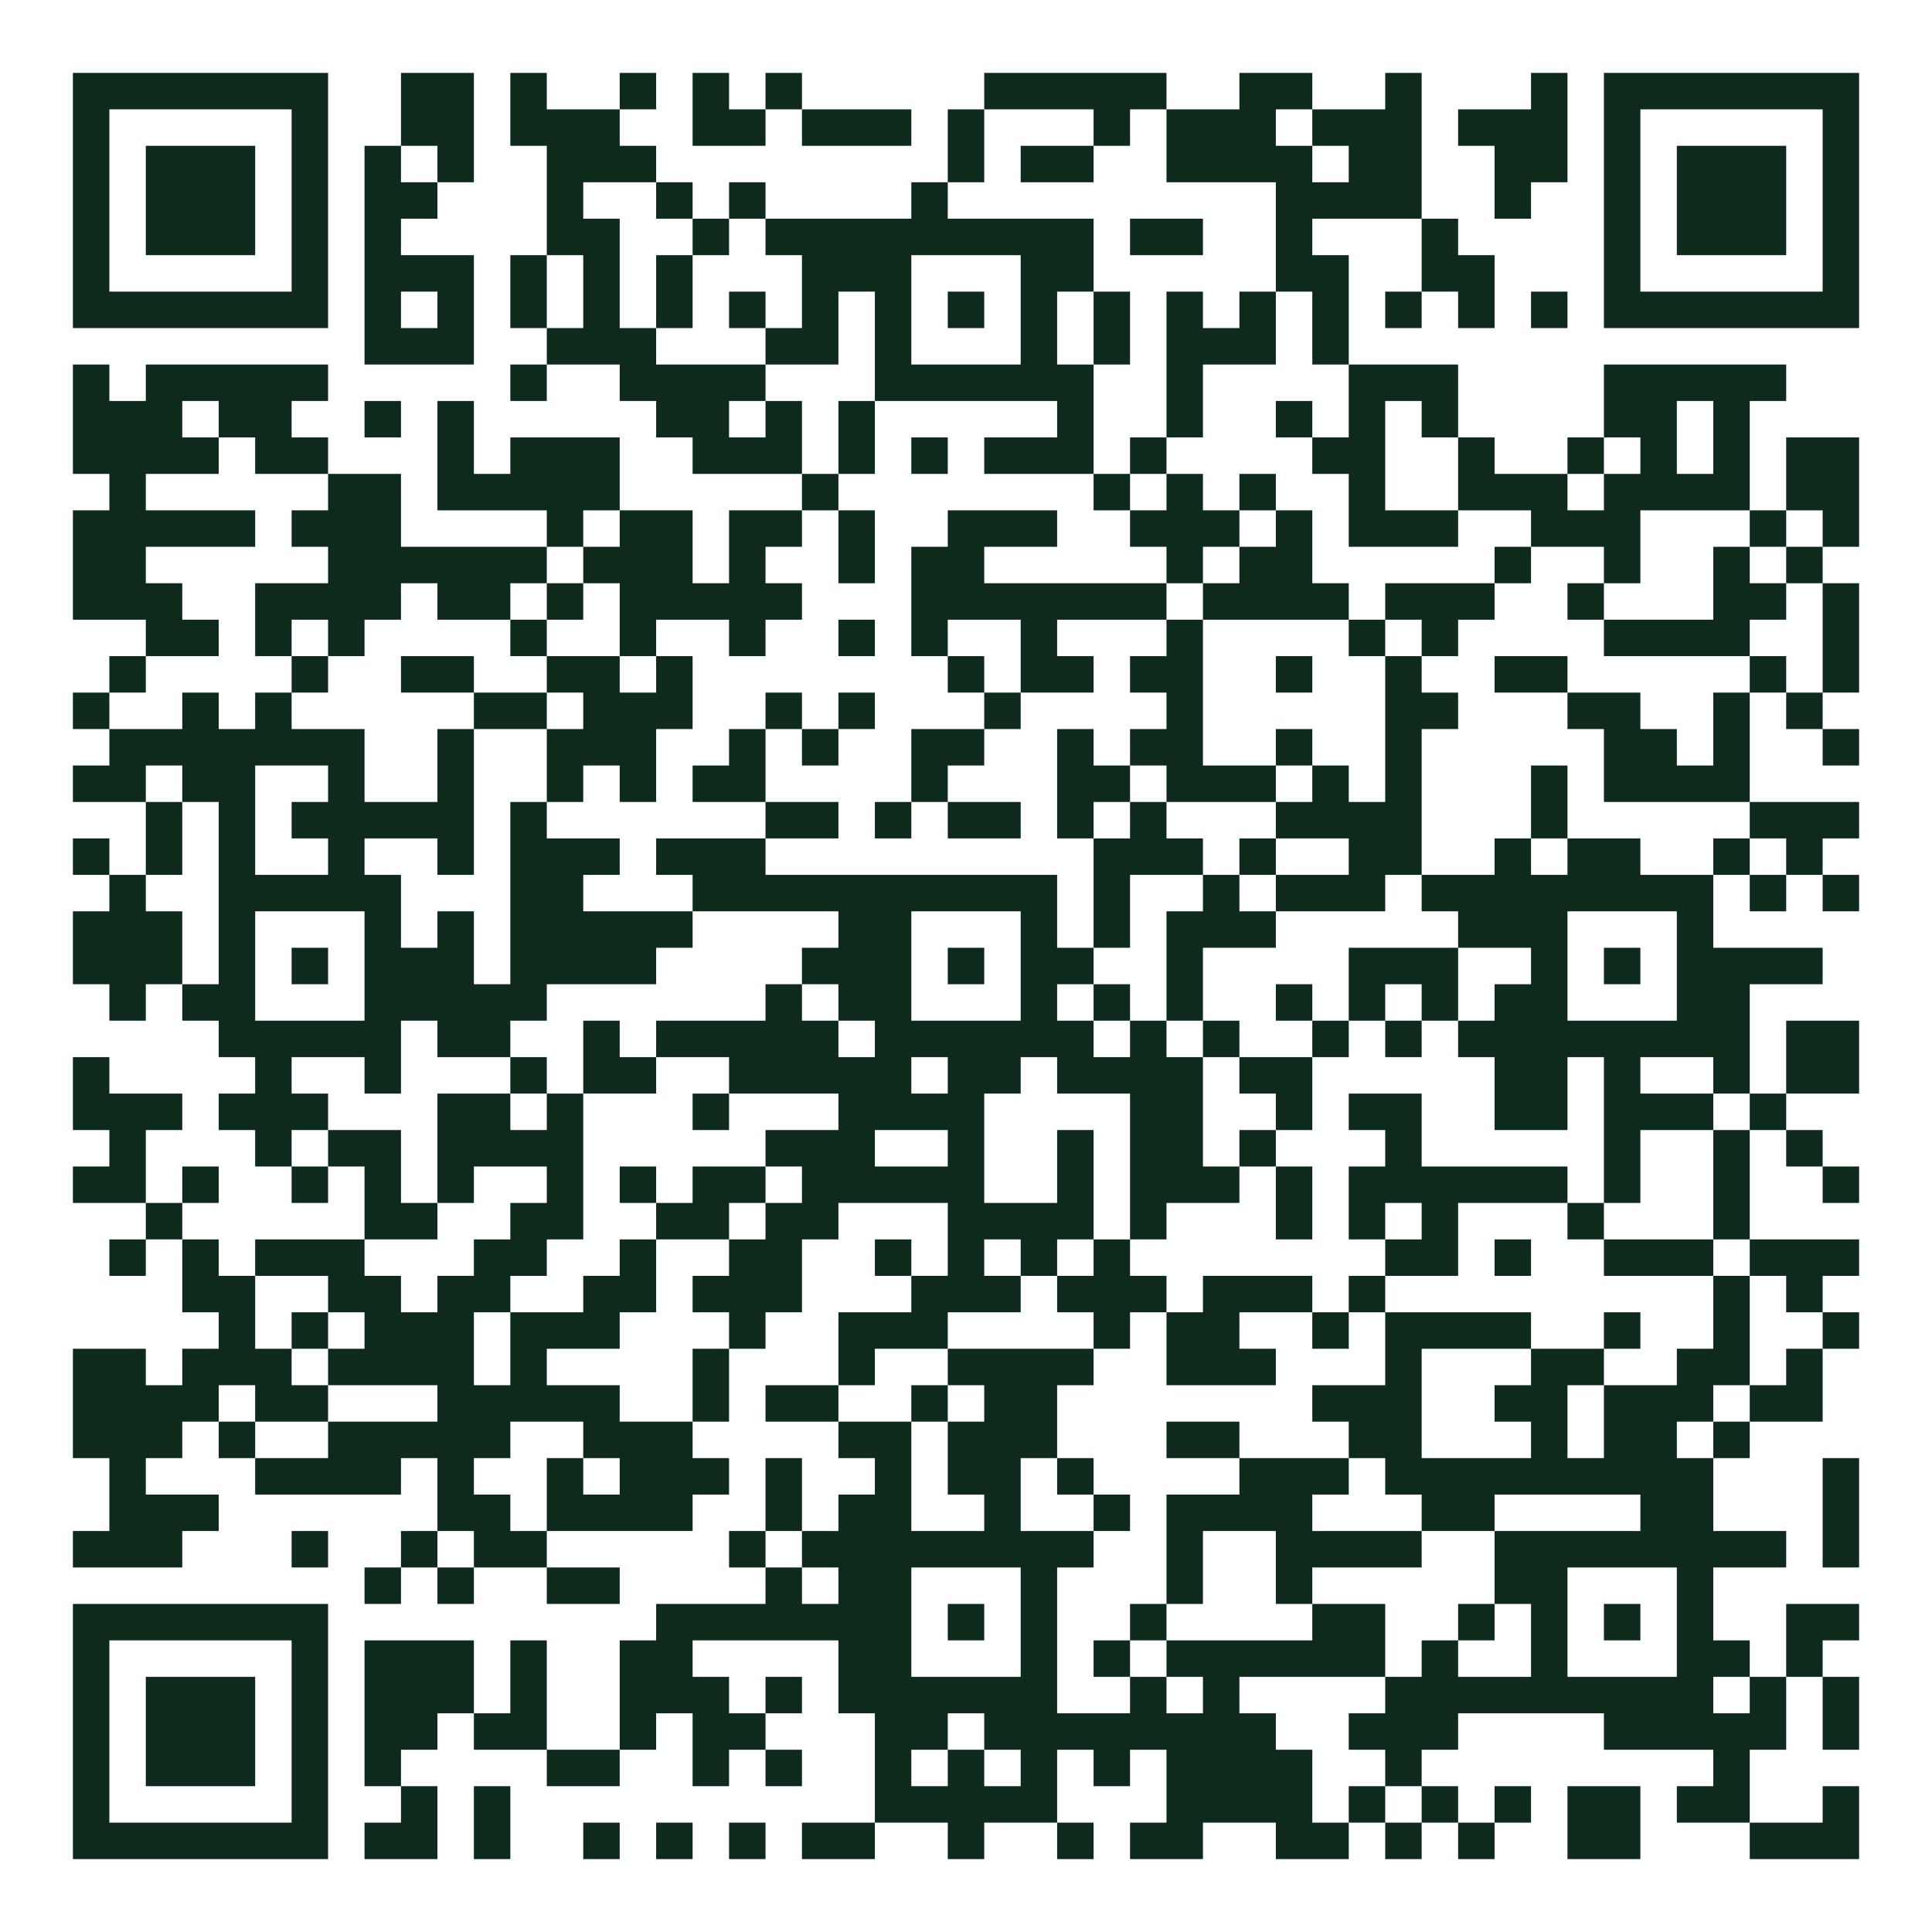
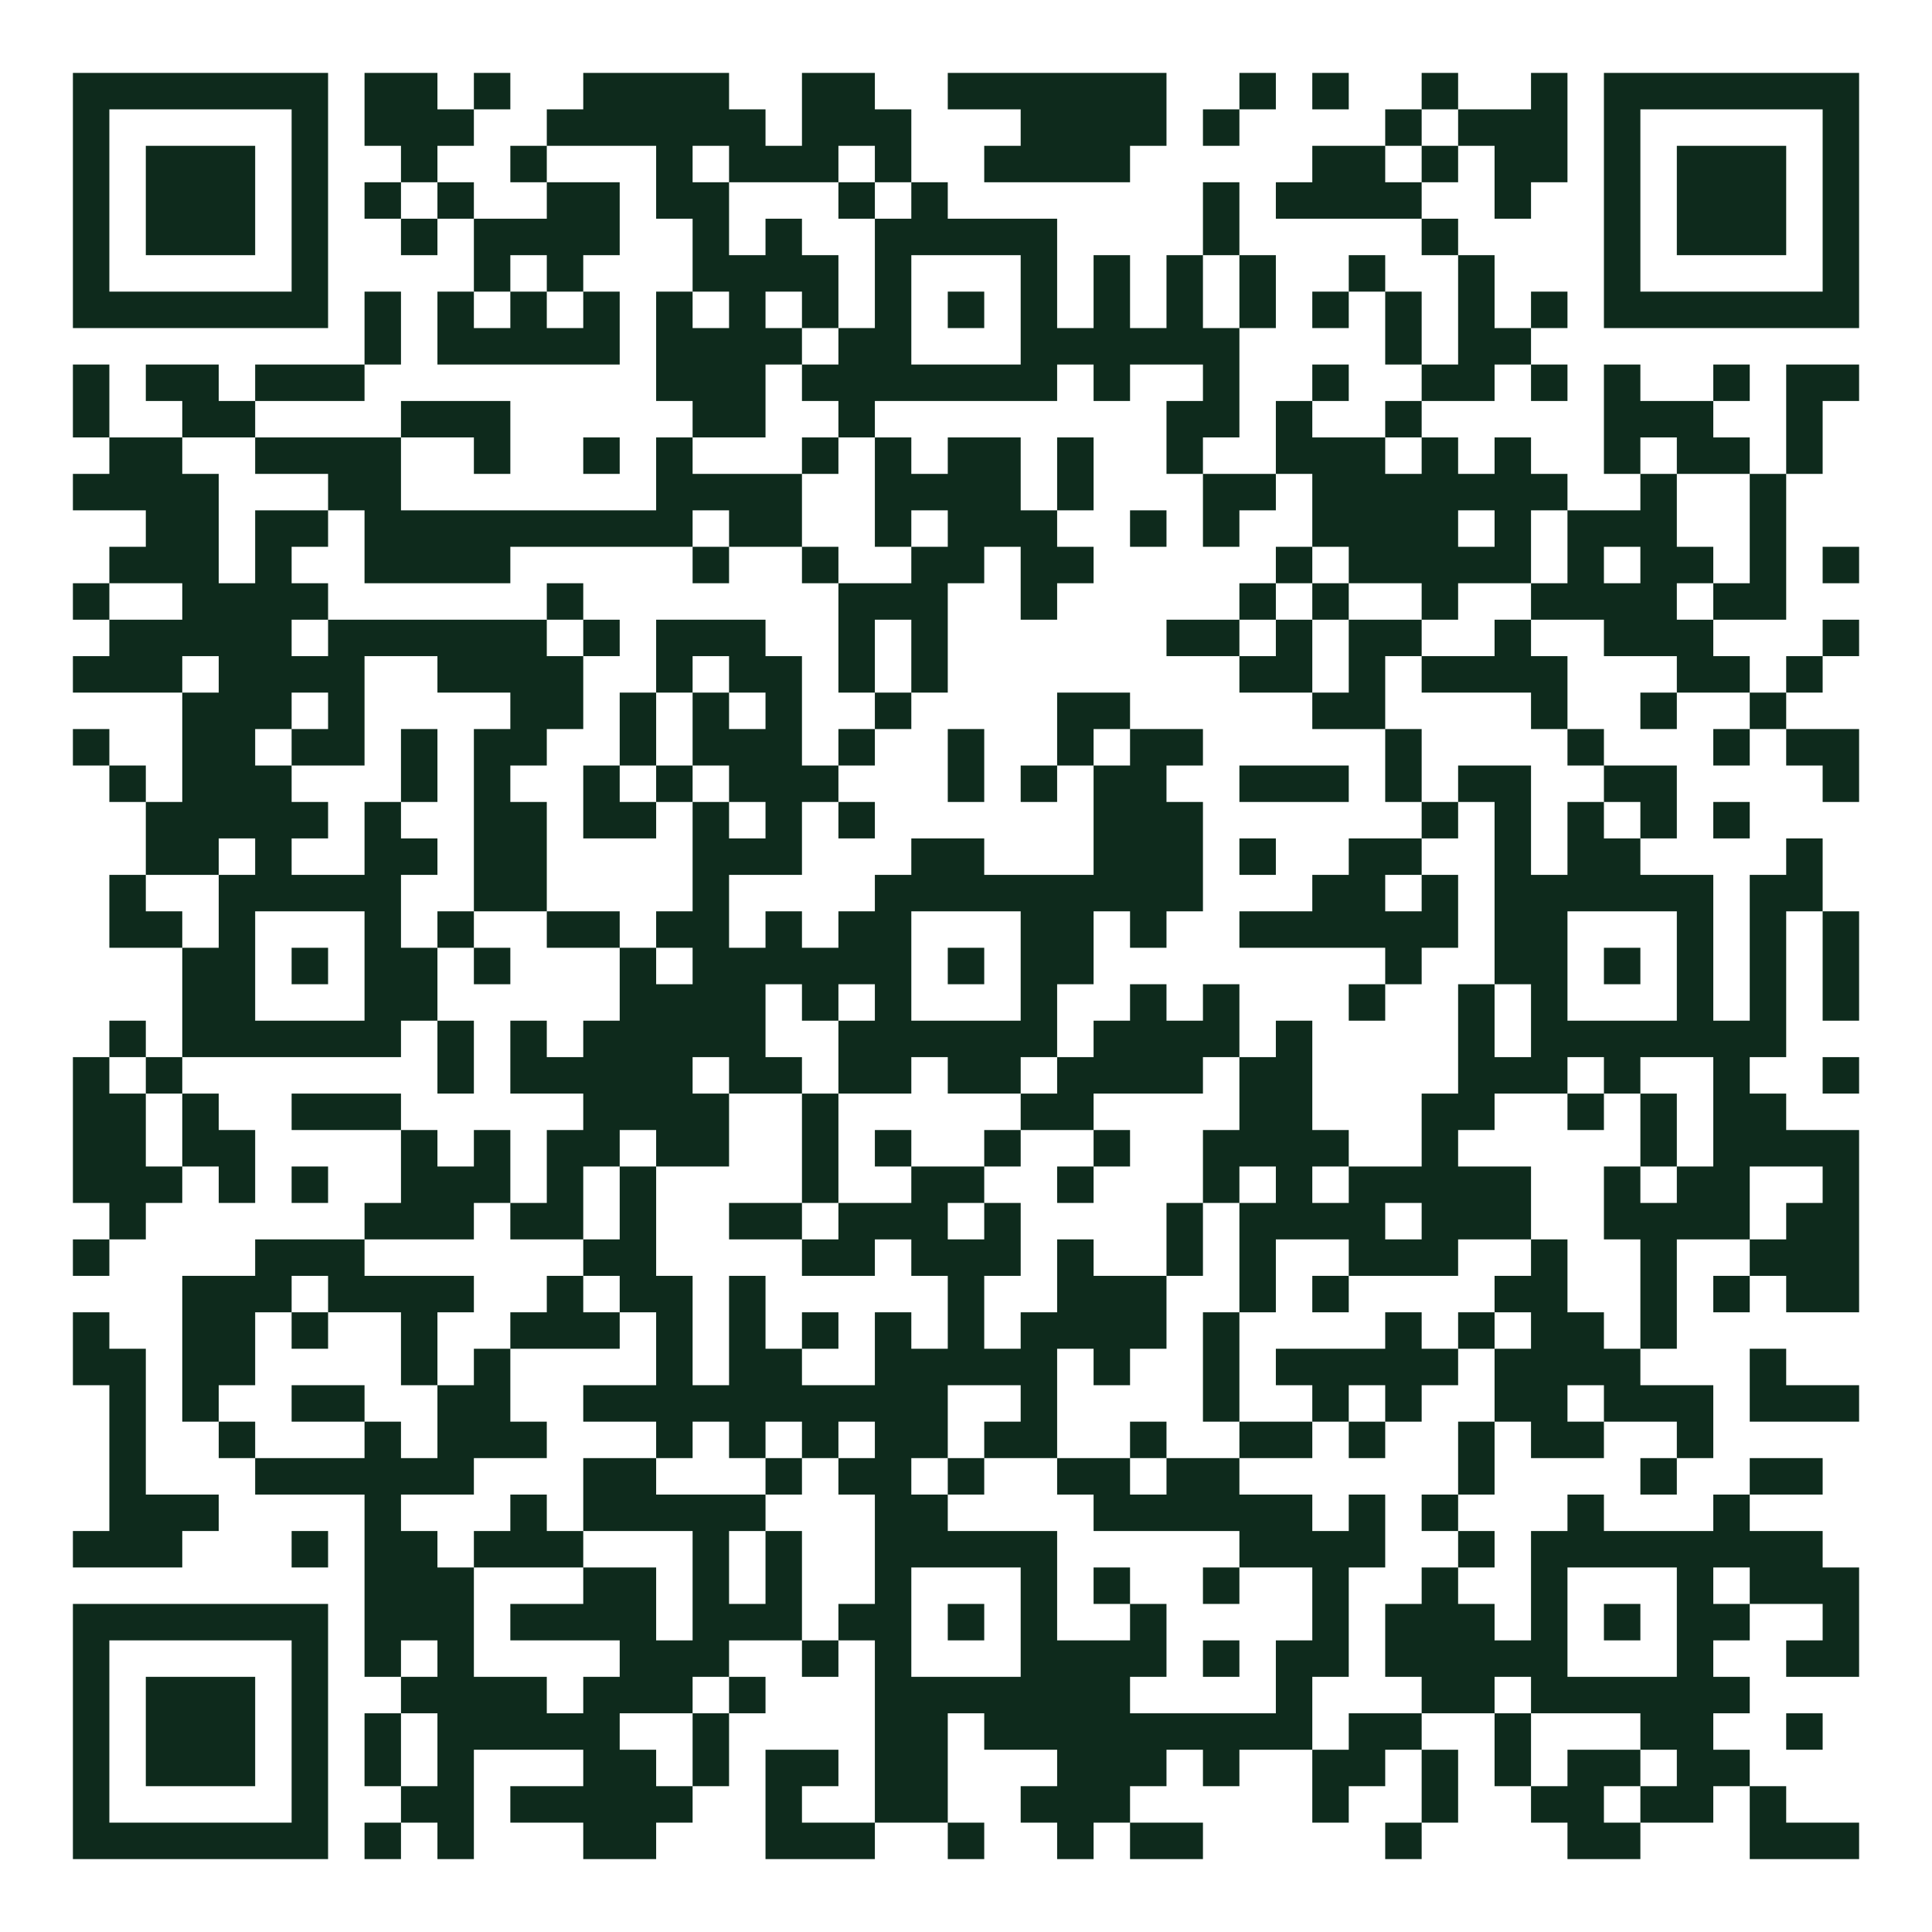
<svg xmlns="http://www.w3.org/2000/svg" width="318" height="318" class="segno">
-   <path transform="scale(6)" class="qrline" stroke="#0e2a1c" d="M2 2.5h7m2 0h2m1 0h1m2 0h1m1 0h1m1 0h1m5 0h5m2 0h2m2 0h1m3 0h1m1 0h7m-49 1h1m5 0h1m2 0h2m1 0h3m2 0h2m1 0h3m1 0h1m3 0h1m1 0h3m1 0h3m1 0h3m1 0h1m5 0h1m-49 1h1m1 0h3m1 0h1m1 0h1m1 0h1m2 0h3m8 0h1m1 0h2m2 0h4m1 0h2m2 0h2m1 0h1m1 0h3m1 0h1m-49 1h1m1 0h3m1 0h1m1 0h2m3 0h1m2 0h1m1 0h1m4 0h1m9 0h4m2 0h1m2 0h1m1 0h3m1 0h1m-49 1h1m1 0h3m1 0h1m1 0h1m4 0h2m2 0h1m1 0h9m1 0h2m2 0h1m3 0h1m4 0h1m1 0h3m1 0h1m-49 1h1m5 0h1m1 0h3m1 0h1m1 0h1m1 0h1m3 0h3m3 0h2m5 0h2m2 0h2m3 0h1m5 0h1m-49 1h7m1 0h1m1 0h1m1 0h1m1 0h1m1 0h1m1 0h1m1 0h1m1 0h1m1 0h1m1 0h1m1 0h1m1 0h1m1 0h1m1 0h1m1 0h1m1 0h1m1 0h1m1 0h7m-41 1h3m2 0h3m3 0h2m1 0h1m3 0h1m1 0h1m1 0h3m1 0h1m-35 1h1m1 0h5m5 0h1m2 0h4m3 0h6m2 0h1m4 0h3m4 0h5m-47 1h3m1 0h2m2 0h1m1 0h1m5 0h2m1 0h1m1 0h1m5 0h1m2 0h1m2 0h1m1 0h1m1 0h1m4 0h2m1 0h1m-46 1h4m1 0h2m3 0h1m1 0h3m2 0h3m1 0h1m1 0h1m1 0h3m1 0h1m4 0h2m2 0h1m2 0h1m1 0h1m1 0h1m1 0h2m-48 1h1m5 0h2m1 0h5m5 0h1m7 0h1m1 0h1m1 0h1m2 0h1m2 0h3m1 0h4m1 0h2m-49 1h5m1 0h3m4 0h1m1 0h2m1 0h2m1 0h1m2 0h3m2 0h3m1 0h1m1 0h3m2 0h3m3 0h1m1 0h1m-49 1h2m5 0h6m1 0h3m1 0h1m2 0h1m1 0h2m5 0h1m1 0h2m5 0h1m2 0h1m2 0h1m1 0h1m-48 1h3m2 0h4m1 0h2m1 0h1m1 0h5m3 0h7m1 0h4m1 0h3m2 0h1m3 0h2m1 0h1m-47 1h2m1 0h1m1 0h1m4 0h1m2 0h1m2 0h1m2 0h1m1 0h1m2 0h1m3 0h1m4 0h1m1 0h1m4 0h4m2 0h1m-48 1h1m4 0h1m2 0h2m2 0h2m1 0h1m7 0h1m1 0h2m1 0h2m2 0h1m2 0h1m2 0h2m5 0h1m1 0h1m-49 1h1m2 0h1m1 0h1m5 0h2m1 0h3m2 0h1m1 0h1m3 0h1m4 0h1m5 0h2m3 0h2m2 0h1m1 0h1m-47 1h7m2 0h1m2 0h3m2 0h1m1 0h1m2 0h2m2 0h1m1 0h2m2 0h1m2 0h1m5 0h2m1 0h1m2 0h1m-49 1h2m1 0h2m2 0h1m2 0h1m2 0h1m1 0h1m1 0h2m4 0h1m3 0h2m1 0h3m1 0h1m1 0h1m3 0h1m1 0h4m-44 1h1m1 0h1m1 0h5m1 0h1m6 0h2m1 0h1m1 0h2m1 0h1m1 0h1m3 0h4m3 0h1m5 0h3m-49 1h1m1 0h1m1 0h1m2 0h1m2 0h1m1 0h3m1 0h3m9 0h3m1 0h1m2 0h2m2 0h1m1 0h2m2 0h1m1 0h1m-47 1h1m2 0h5m3 0h2m3 0h10m1 0h1m2 0h1m1 0h3m1 0h8m1 0h1m1 0h1m-49 1h3m1 0h1m3 0h1m1 0h1m1 0h5m4 0h2m3 0h1m1 0h1m1 0h3m5 0h3m3 0h1m-45 1h3m1 0h1m1 0h1m1 0h3m1 0h4m4 0h3m1 0h1m1 0h2m2 0h1m4 0h3m2 0h1m1 0h1m1 0h4m-47 1h1m1 0h2m3 0h5m6 0h1m1 0h2m3 0h1m1 0h1m1 0h1m2 0h1m1 0h1m1 0h1m1 0h2m3 0h2m-42 1h5m1 0h2m2 0h1m1 0h5m1 0h6m1 0h1m1 0h1m2 0h1m1 0h1m1 0h8m1 0h2m-49 1h1m4 0h1m2 0h1m3 0h1m1 0h2m2 0h5m1 0h2m1 0h4m1 0h2m5 0h2m1 0h1m2 0h1m1 0h2m-49 1h3m1 0h3m3 0h2m1 0h1m3 0h1m3 0h4m4 0h2m2 0h1m1 0h2m2 0h2m1 0h3m1 0h1m-46 1h1m3 0h1m1 0h2m1 0h4m5 0h3m2 0h1m2 0h1m1 0h2m1 0h1m3 0h1m5 0h1m2 0h1m1 0h1m-48 1h2m1 0h1m2 0h1m1 0h1m1 0h1m2 0h1m1 0h1m1 0h2m1 0h5m2 0h1m1 0h3m1 0h1m1 0h6m1 0h1m2 0h1m2 0h1m-47 1h1m5 0h2m2 0h2m2 0h2m1 0h2m3 0h4m1 0h1m3 0h1m1 0h1m1 0h1m3 0h1m3 0h1m-45 1h1m1 0h1m1 0h3m3 0h2m2 0h1m2 0h2m2 0h1m1 0h1m1 0h1m1 0h1m7 0h2m1 0h1m2 0h3m1 0h3m-46 1h2m2 0h2m1 0h2m2 0h2m1 0h3m3 0h3m1 0h3m1 0h3m1 0h1m9 0h1m1 0h1m-44 1h1m1 0h1m1 0h3m1 0h3m3 0h1m2 0h3m4 0h1m1 0h2m2 0h1m1 0h4m2 0h1m2 0h1m2 0h1m-49 1h2m1 0h3m1 0h4m1 0h1m4 0h1m3 0h1m2 0h4m2 0h3m3 0h1m3 0h2m2 0h2m1 0h1m-48 1h4m1 0h2m3 0h5m2 0h1m1 0h2m2 0h1m1 0h2m7 0h3m2 0h2m1 0h3m1 0h2m-48 1h3m1 0h1m2 0h5m2 0h3m4 0h2m1 0h3m3 0h2m3 0h2m3 0h1m1 0h2m1 0h1m-45 1h1m3 0h4m1 0h1m2 0h1m1 0h3m1 0h1m2 0h1m1 0h2m1 0h1m4 0h3m1 0h9m3 0h1m-48 1h3m6 0h2m1 0h4m2 0h1m1 0h2m2 0h1m2 0h1m1 0h4m3 0h2m4 0h2m3 0h1m-49 1h3m3 0h1m2 0h1m1 0h2m5 0h1m1 0h8m2 0h1m2 0h4m2 0h8m1 0h1m-41 1h1m1 0h1m2 0h2m4 0h1m1 0h2m3 0h1m3 0h1m2 0h1m5 0h2m3 0h1m-45 1h7m9 0h7m1 0h1m1 0h1m2 0h1m4 0h2m2 0h1m1 0h1m1 0h1m1 0h1m2 0h2m-49 1h1m5 0h1m1 0h3m1 0h1m2 0h2m4 0h2m3 0h1m1 0h1m1 0h6m1 0h1m2 0h1m3 0h2m1 0h1m-48 1h1m1 0h3m1 0h1m1 0h3m1 0h1m2 0h3m1 0h1m1 0h6m2 0h1m1 0h1m4 0h9m1 0h1m1 0h1m-49 1h1m1 0h3m1 0h1m1 0h2m1 0h2m2 0h1m1 0h2m3 0h2m1 0h8m2 0h3m4 0h5m1 0h1m-49 1h1m1 0h3m1 0h1m1 0h1m4 0h2m2 0h1m1 0h1m2 0h1m1 0h1m1 0h1m1 0h1m1 0h4m2 0h1m8 0h1m-46 1h1m5 0h1m2 0h1m1 0h1m10 0h5m3 0h4m1 0h1m1 0h1m1 0h1m1 0h2m1 0h2m2 0h1m-49 1h7m1 0h2m1 0h1m2 0h1m1 0h1m1 0h1m1 0h2m2 0h1m2 0h1m1 0h2m2 0h2m1 0h1m1 0h1m2 0h2m3 0h3" />
+   <path transform="scale(6)" class="qrline" stroke="#0e2a1c" d="M2 2.5h7m1 0h2m1 0h1m2 0h4m2 0h2m2 0h6m2 0h1m1 0h1m2 0h1m2 0h1m1 0h7m-49 1h1m5 0h1m1 0h3m2 0h6m1 0h3m3 0h4m1 0h1m4 0h1m1 0h3m1 0h1m5 0h1m-49 1h1m1 0h3m1 0h1m2 0h1m2 0h1m3 0h1m1 0h3m1 0h1m2 0h4m5 0h2m1 0h1m1 0h2m1 0h1m1 0h3m1 0h1m-49 1h1m1 0h3m1 0h1m1 0h1m1 0h1m2 0h2m1 0h2m3 0h1m1 0h1m7 0h1m1 0h4m2 0h1m2 0h1m1 0h3m1 0h1m-49 1h1m1 0h3m1 0h1m2 0h1m1 0h4m2 0h1m1 0h1m2 0h5m4 0h1m5 0h1m4 0h1m1 0h3m1 0h1m-49 1h1m5 0h1m4 0h1m1 0h1m3 0h4m1 0h1m3 0h1m1 0h1m1 0h1m1 0h1m2 0h1m2 0h1m3 0h1m5 0h1m-49 1h7m1 0h1m1 0h1m1 0h1m1 0h1m1 0h1m1 0h1m1 0h1m1 0h1m1 0h1m1 0h1m1 0h1m1 0h1m1 0h1m1 0h1m1 0h1m1 0h1m1 0h1m1 0h7m-41 1h1m1 0h5m1 0h4m1 0h2m3 0h6m4 0h1m1 0h2m-40 1h1m1 0h2m1 0h3m8 0h3m1 0h7m1 0h1m2 0h1m2 0h1m2 0h2m1 0h1m1 0h1m2 0h1m1 0h2m-49 1h1m2 0h2m4 0h3m5 0h2m2 0h1m8 0h2m1 0h1m2 0h1m5 0h3m2 0h1m-47 1h2m2 0h4m2 0h1m2 0h1m1 0h1m3 0h1m1 0h1m1 0h2m1 0h1m2 0h1m2 0h3m1 0h1m1 0h1m2 0h1m1 0h2m1 0h1m-48 1h4m3 0h2m7 0h4m2 0h4m1 0h1m3 0h2m1 0h7m2 0h1m2 0h1m-45 1h2m1 0h2m1 0h9m1 0h2m2 0h1m1 0h3m2 0h1m1 0h1m2 0h4m1 0h1m1 0h3m2 0h1m-46 1h3m1 0h1m2 0h4m5 0h1m2 0h1m2 0h2m1 0h2m5 0h1m1 0h5m1 0h1m1 0h2m1 0h1m1 0h1m-49 1h1m2 0h4m6 0h1m7 0h3m2 0h1m5 0h1m1 0h1m2 0h1m2 0h4m1 0h2m-46 1h5m1 0h6m1 0h1m1 0h3m2 0h1m1 0h1m6 0h2m1 0h1m1 0h2m2 0h1m2 0h3m3 0h1m-49 1h3m1 0h4m2 0h4m2 0h1m1 0h2m1 0h1m1 0h1m8 0h2m1 0h1m1 0h4m3 0h2m1 0h1m-45 1h3m1 0h1m4 0h2m1 0h1m1 0h1m1 0h1m2 0h1m4 0h2m5 0h2m4 0h1m2 0h1m2 0h1m-47 1h1m2 0h2m1 0h2m1 0h1m1 0h2m2 0h1m1 0h3m1 0h1m2 0h1m2 0h1m1 0h2m5 0h1m4 0h1m3 0h1m1 0h2m-48 1h1m1 0h3m3 0h1m1 0h1m2 0h1m1 0h1m1 0h3m3 0h1m1 0h1m1 0h2m2 0h3m1 0h1m1 0h2m2 0h2m4 0h1m-47 1h5m1 0h1m2 0h2m1 0h2m1 0h1m1 0h1m1 0h1m6 0h3m6 0h1m1 0h1m1 0h1m1 0h1m1 0h1m-44 1h2m1 0h1m2 0h2m1 0h2m4 0h3m3 0h2m3 0h3m1 0h1m2 0h2m2 0h1m1 0h2m4 0h1m-47 1h1m2 0h5m2 0h2m4 0h1m4 0h9m3 0h2m1 0h1m1 0h6m1 0h2m-47 1h2m1 0h1m3 0h1m1 0h1m2 0h2m1 0h2m1 0h1m1 0h2m3 0h2m1 0h1m2 0h6m1 0h2m3 0h1m1 0h1m1 0h1m-46 1h2m1 0h1m1 0h2m1 0h1m3 0h1m1 0h6m1 0h1m1 0h2m8 0h1m2 0h2m1 0h1m1 0h1m1 0h1m1 0h1m-46 1h2m3 0h2m5 0h4m1 0h1m1 0h1m3 0h1m2 0h1m1 0h1m3 0h1m2 0h1m1 0h1m3 0h1m1 0h1m1 0h1m-48 1h1m1 0h6m1 0h1m1 0h1m1 0h5m2 0h6m1 0h4m1 0h1m4 0h1m1 0h7m-47 1h1m1 0h1m7 0h1m1 0h5m1 0h2m1 0h2m1 0h2m1 0h4m1 0h2m4 0h3m1 0h1m2 0h1m2 0h1m-49 1h2m1 0h1m2 0h3m5 0h4m2 0h1m5 0h2m4 0h2m3 0h2m2 0h1m1 0h1m1 0h2m-47 1h2m1 0h2m4 0h1m1 0h1m1 0h2m1 0h2m2 0h1m1 0h1m2 0h1m2 0h1m2 0h4m2 0h1m5 0h1m1 0h4m-49 1h3m1 0h1m1 0h1m2 0h3m1 0h1m1 0h1m4 0h1m2 0h2m2 0h1m3 0h1m1 0h1m1 0h5m2 0h1m1 0h2m2 0h1m-48 1h1m6 0h3m1 0h2m1 0h1m2 0h2m1 0h3m1 0h1m4 0h1m1 0h4m1 0h3m2 0h4m1 0h2m-49 1h1m4 0h3m6 0h2m4 0h2m1 0h3m1 0h1m2 0h1m1 0h1m2 0h3m2 0h1m2 0h1m2 0h3m-46 1h3m1 0h4m2 0h1m1 0h2m1 0h1m5 0h1m2 0h3m2 0h1m1 0h1m4 0h2m2 0h1m1 0h1m1 0h2m-49 1h1m2 0h2m1 0h1m2 0h1m2 0h3m1 0h1m1 0h1m1 0h1m1 0h1m1 0h1m1 0h4m1 0h1m4 0h1m1 0h1m1 0h2m1 0h1m-44 1h2m1 0h2m4 0h1m1 0h1m4 0h1m1 0h2m2 0h5m1 0h1m2 0h1m1 0h5m1 0h4m3 0h1m-46 1h1m1 0h1m2 0h2m2 0h2m2 0h10m2 0h1m4 0h1m2 0h1m1 0h1m2 0h2m1 0h3m1 0h3m-48 1h1m2 0h1m3 0h1m1 0h3m3 0h1m1 0h1m1 0h1m1 0h2m1 0h2m2 0h1m2 0h2m1 0h1m2 0h1m1 0h2m2 0h1m-44 1h1m3 0h6m3 0h2m3 0h1m1 0h2m1 0h1m2 0h2m1 0h2m6 0h1m4 0h1m2 0h2m-47 1h3m4 0h1m3 0h1m1 0h5m3 0h2m4 0h6m1 0h1m1 0h1m3 0h1m3 0h1m-46 1h3m3 0h1m1 0h2m1 0h3m3 0h1m1 0h1m2 0h5m5 0h4m2 0h1m1 0h8m-40 1h3m3 0h2m1 0h1m1 0h1m2 0h1m3 0h1m1 0h1m2 0h1m2 0h1m2 0h1m2 0h1m3 0h1m1 0h3m-49 1h7m1 0h3m1 0h4m1 0h3m1 0h2m1 0h1m1 0h1m2 0h1m4 0h1m1 0h3m1 0h1m1 0h1m1 0h2m2 0h1m-49 1h1m5 0h1m1 0h1m1 0h1m4 0h3m2 0h1m1 0h1m3 0h4m1 0h1m1 0h2m1 0h5m3 0h1m2 0h2m-49 1h1m1 0h3m1 0h1m2 0h4m1 0h3m1 0h1m3 0h7m4 0h1m3 0h2m1 0h6m-46 1h1m1 0h3m1 0h1m1 0h1m1 0h5m2 0h1m4 0h2m1 0h9m1 0h2m2 0h1m3 0h2m2 0h1m-48 1h1m1 0h3m1 0h1m1 0h1m1 0h1m3 0h2m1 0h1m1 0h2m1 0h2m3 0h3m1 0h1m2 0h2m1 0h1m1 0h1m1 0h2m1 0h2m-46 1h1m5 0h1m2 0h2m1 0h5m2 0h1m2 0h2m2 0h3m5 0h1m2 0h1m2 0h2m1 0h2m1 0h1m-47 1h7m1 0h1m1 0h1m3 0h2m3 0h3m2 0h1m2 0h1m1 0h2m5 0h1m4 0h2m3 0h3" />
</svg>
